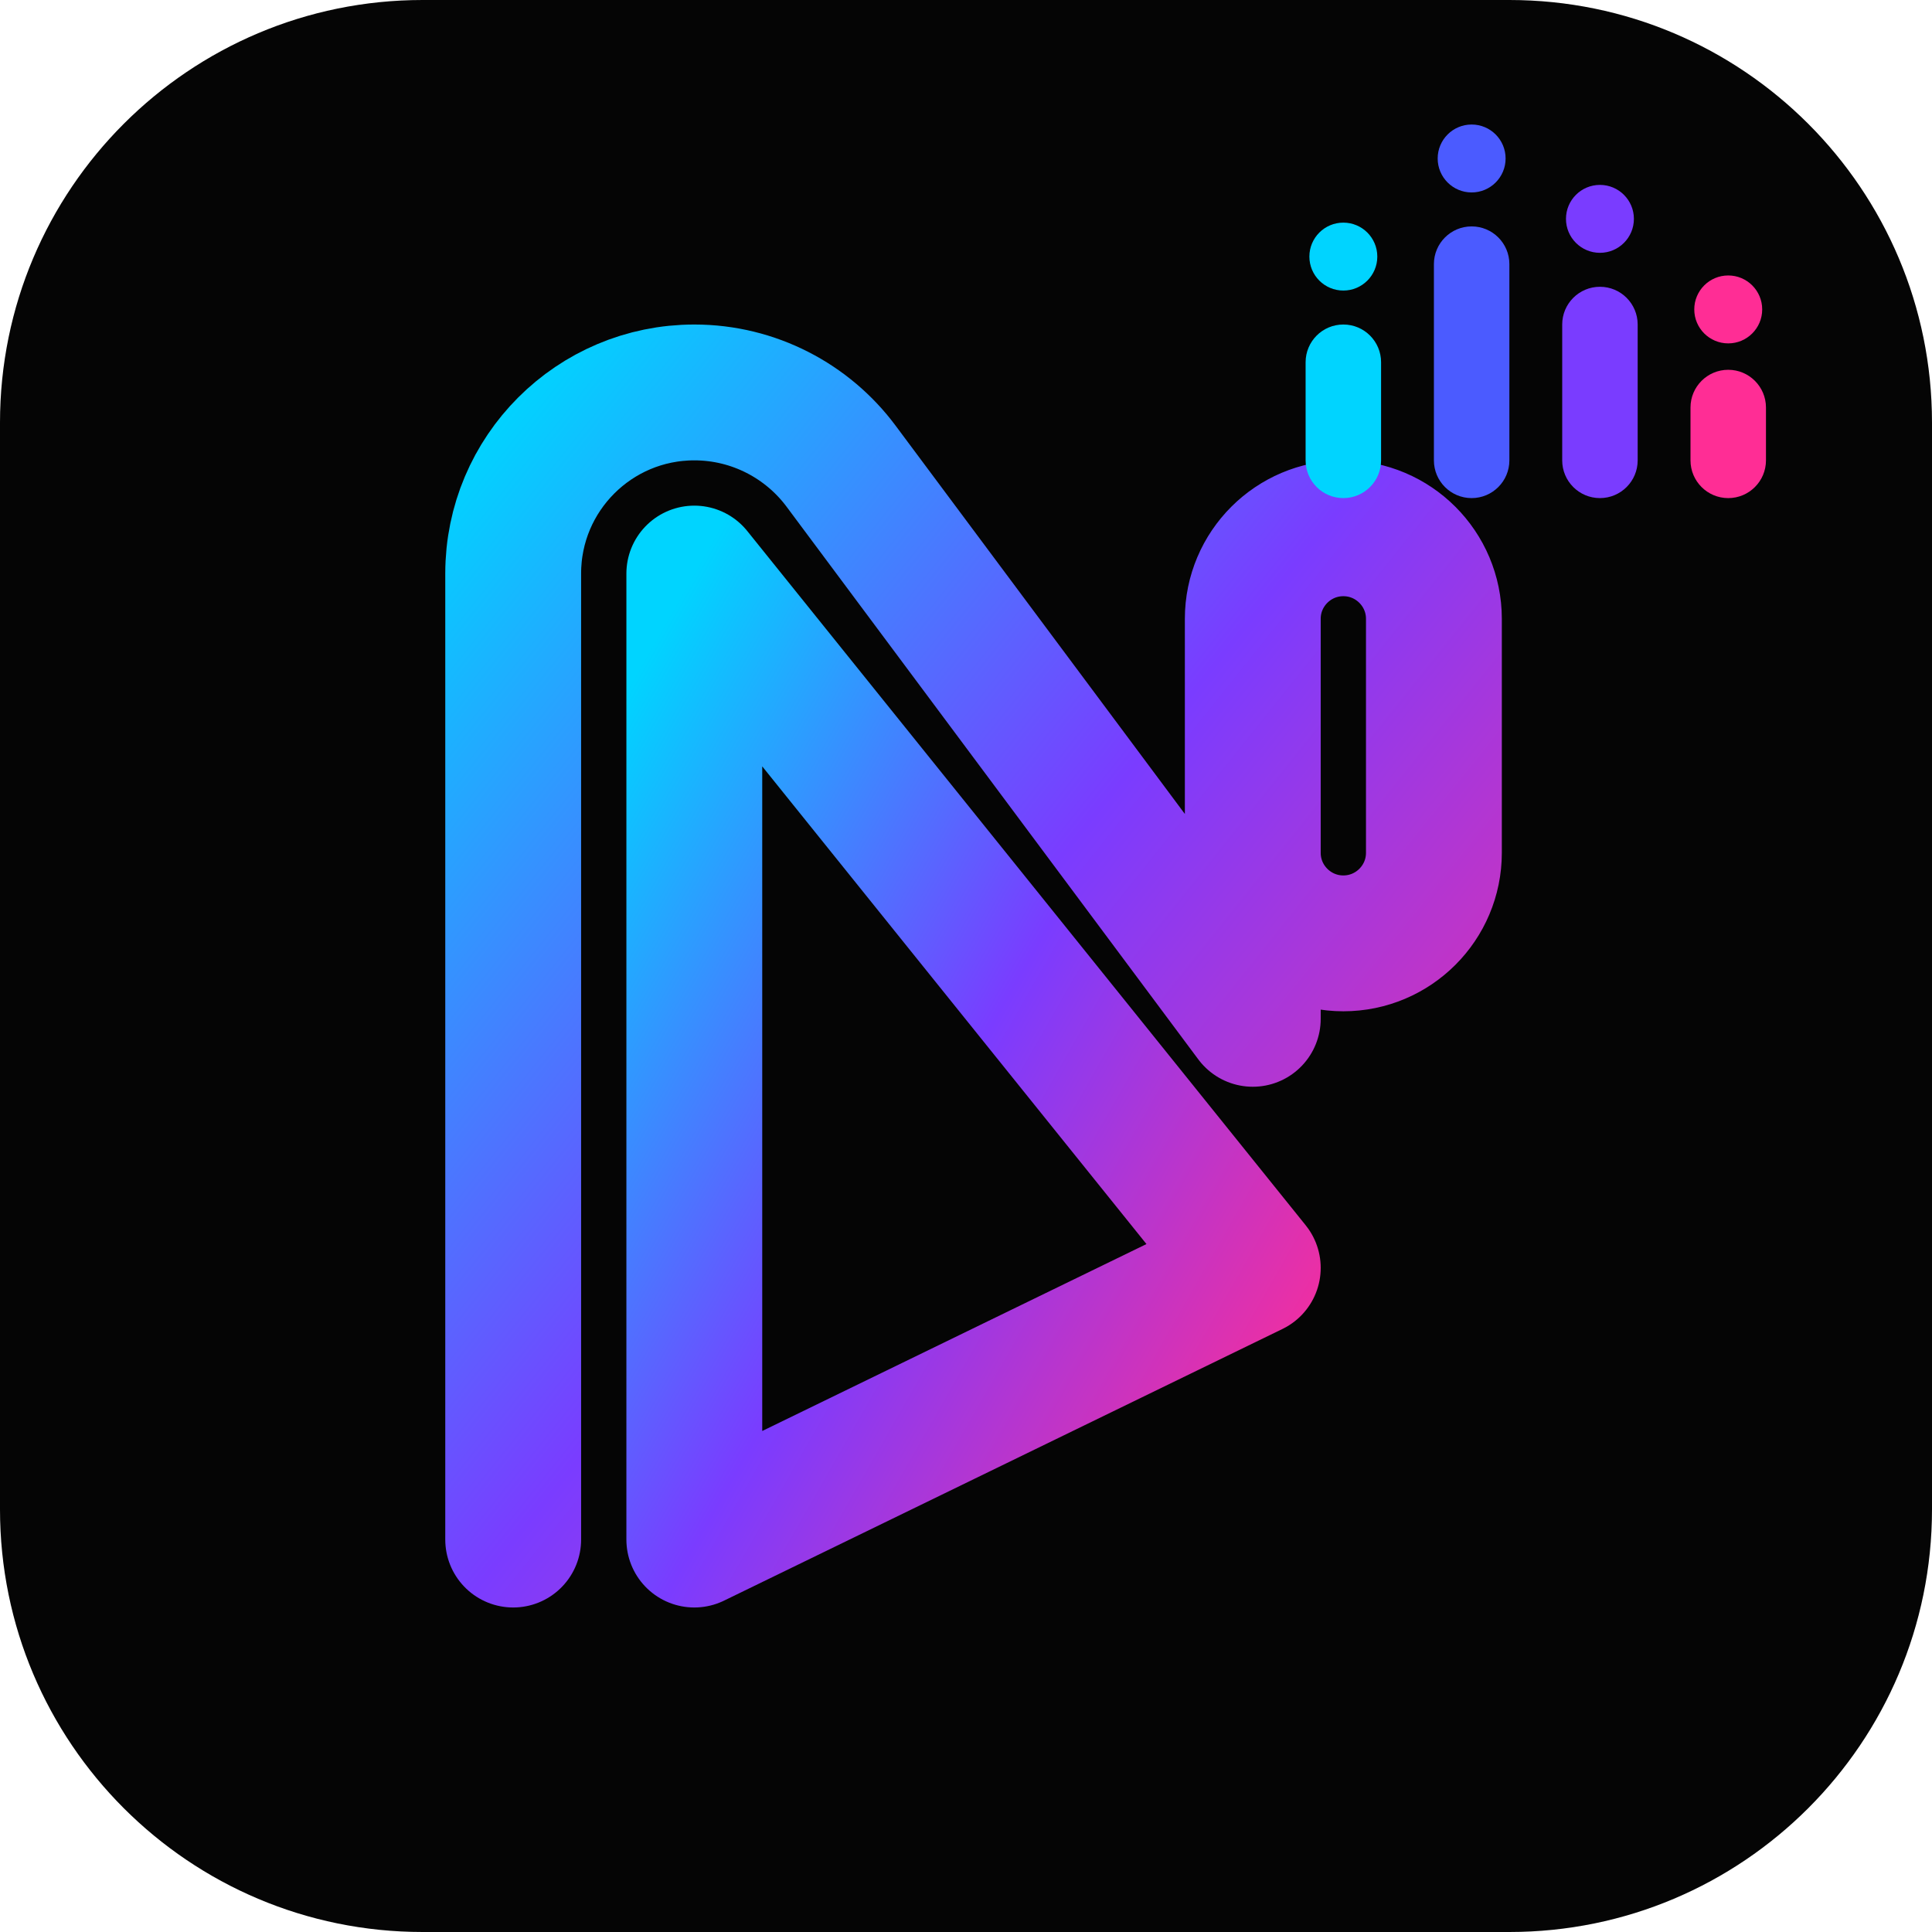
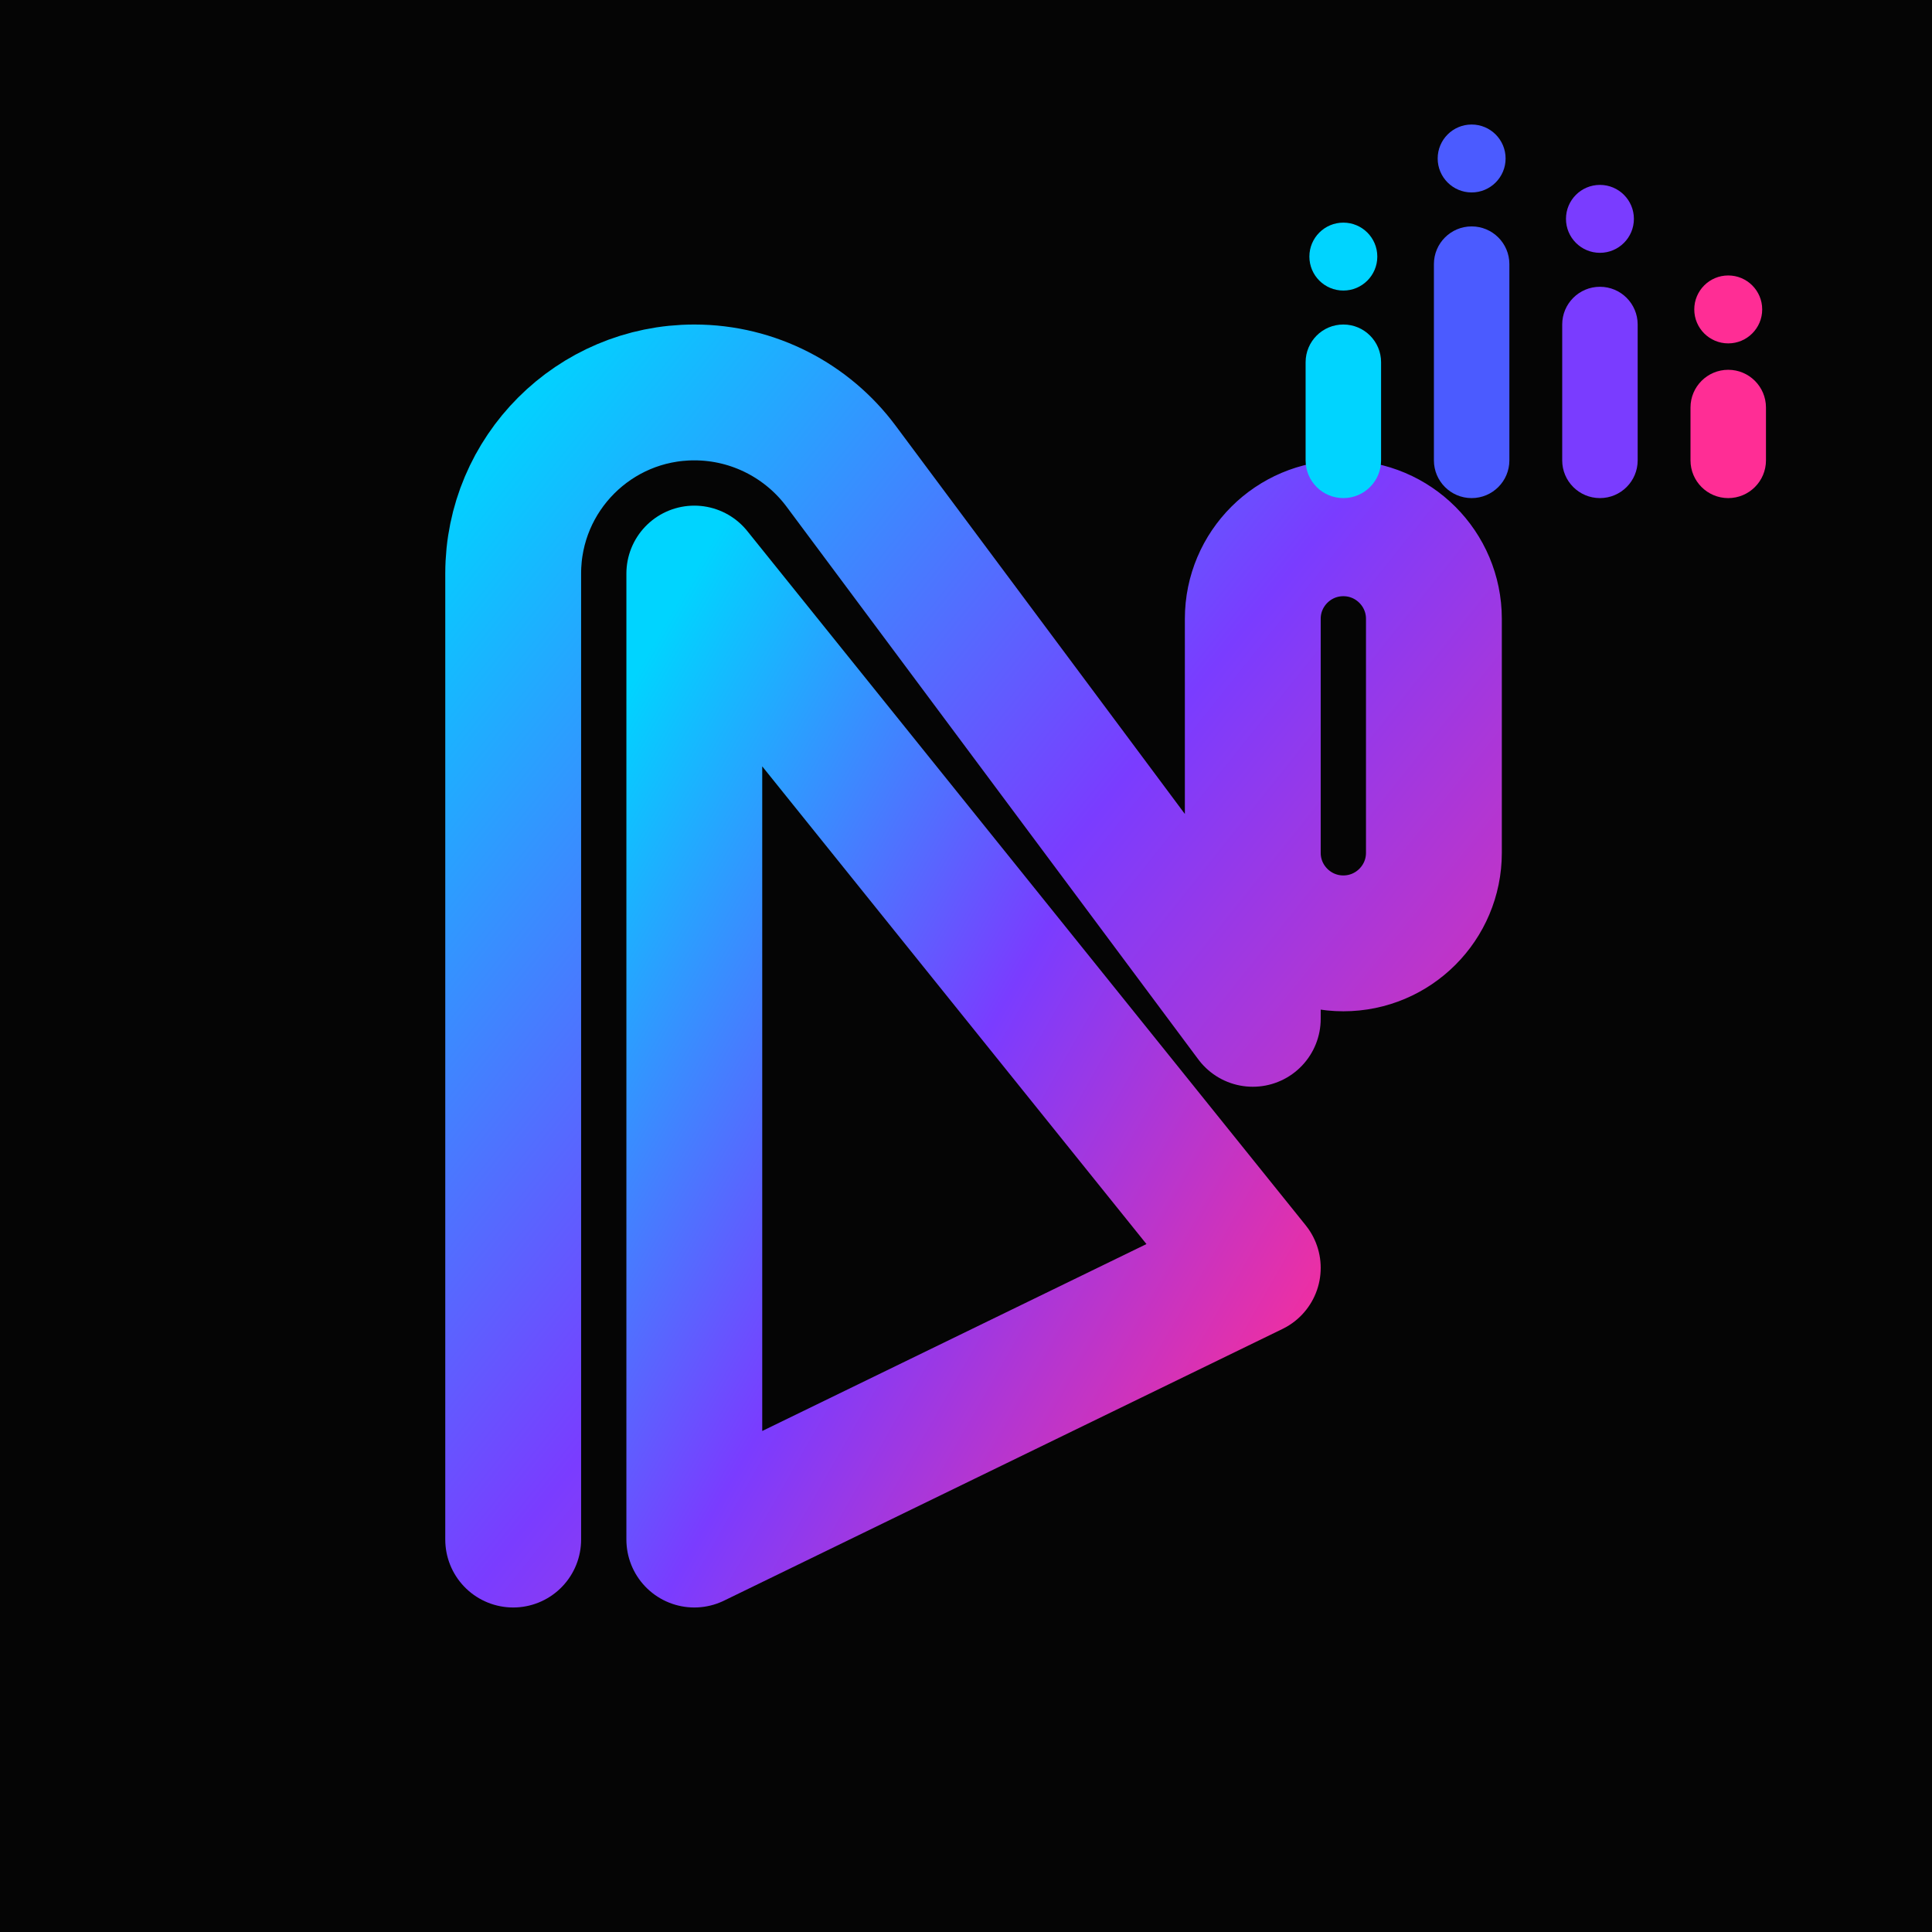
<svg xmlns="http://www.w3.org/2000/svg" width="512" height="512" viewBox="0 0 512 512" fill="none">
  <defs>
    <linearGradient id="nt-primary-grad" x1="0%" y1="0%" x2="100%" y2="100%">
      <stop offset="0%" stop-color="#00D4FF" />
      <stop offset="50%" stop-color="#7A3CFF" />
      <stop offset="100%" stop-color="#FF2D95" />
    </linearGradient>
+     <linearGradient id="nt-cyan-blue" x1="0%" y1="0%" x2="100%" y2="100%">
+       <stop offset="0%" stop-color="#00F5FF" />
+       <stop offset="100%" stop-color="#0066FF" />
+     </linearGradient>
+     <linearGradient id="nt-purple-magenta" x1="0%" y1="0%" x2="100%" y2="100%">
+       <stop offset="0%" stop-color="#7A3CFF" />
+       <stop offset="100%" stop-color="#FF2D95" />
+     </linearGradient>
    <filter id="nt-glow" x="-20%" y="-20%" width="140%" height="140%">
      <feGaussianBlur stdDeviation="12" result="blur" />
      <feComposite in="SourceGraphic" in2="blur" operator="over" />
    </filter>
  </defs>
-   <rect width="512" height="512" rx="112" fill="#050505" />
+   <rect width="512" height="512" fill="#050505" />
  <g transform="translate(16, 16)">
    <path d="M 120 392 L 120 136 C 120 109.49 141.49 88 168 88 C 183.82 88 198.05 95.66 206.88 107.52 L 316 254 L 316 148 C 316 134.75 326.75 124 340 124 C 353.25 124 364 134.75 364 148 L 364 210 C 364 223.25 353.25 234 340 234 C 326.75 234 316 223.25 316 210" stroke="url(#nt-primary-grad)" stroke-width="36" stroke-linecap="round" stroke-linejoin="round" />
    <path d="M 168 136 L 316 320 L 168 392 Z" fill="none" stroke="url(#nt-primary-grad)" stroke-width="36" stroke-linecap="round" stroke-linejoin="round" />
    <rect x="330" y="70" width="20" height="46" rx="10" fill="#00D4FF" />
    <circle cx="340" cy="52" r="9" fill="#00D4FF" />
    <rect x="364" y="44" width="20" height="72" rx="10" fill="#4B5BFF" />
    <circle cx="374" cy="26" r="9" fill="#4B5BFF" />
    <rect x="398" y="60" width="20" height="56" rx="10" fill="#7A3CFF" />
    <circle cx="408" cy="42" r="9" fill="#7A3CFF" />
    <rect x="432" y="82" width="20" height="34" rx="10" fill="#FF2D95" />
    <circle cx="442" cy="66" r="9" fill="#FF2D95" />
  </g>
</svg>
